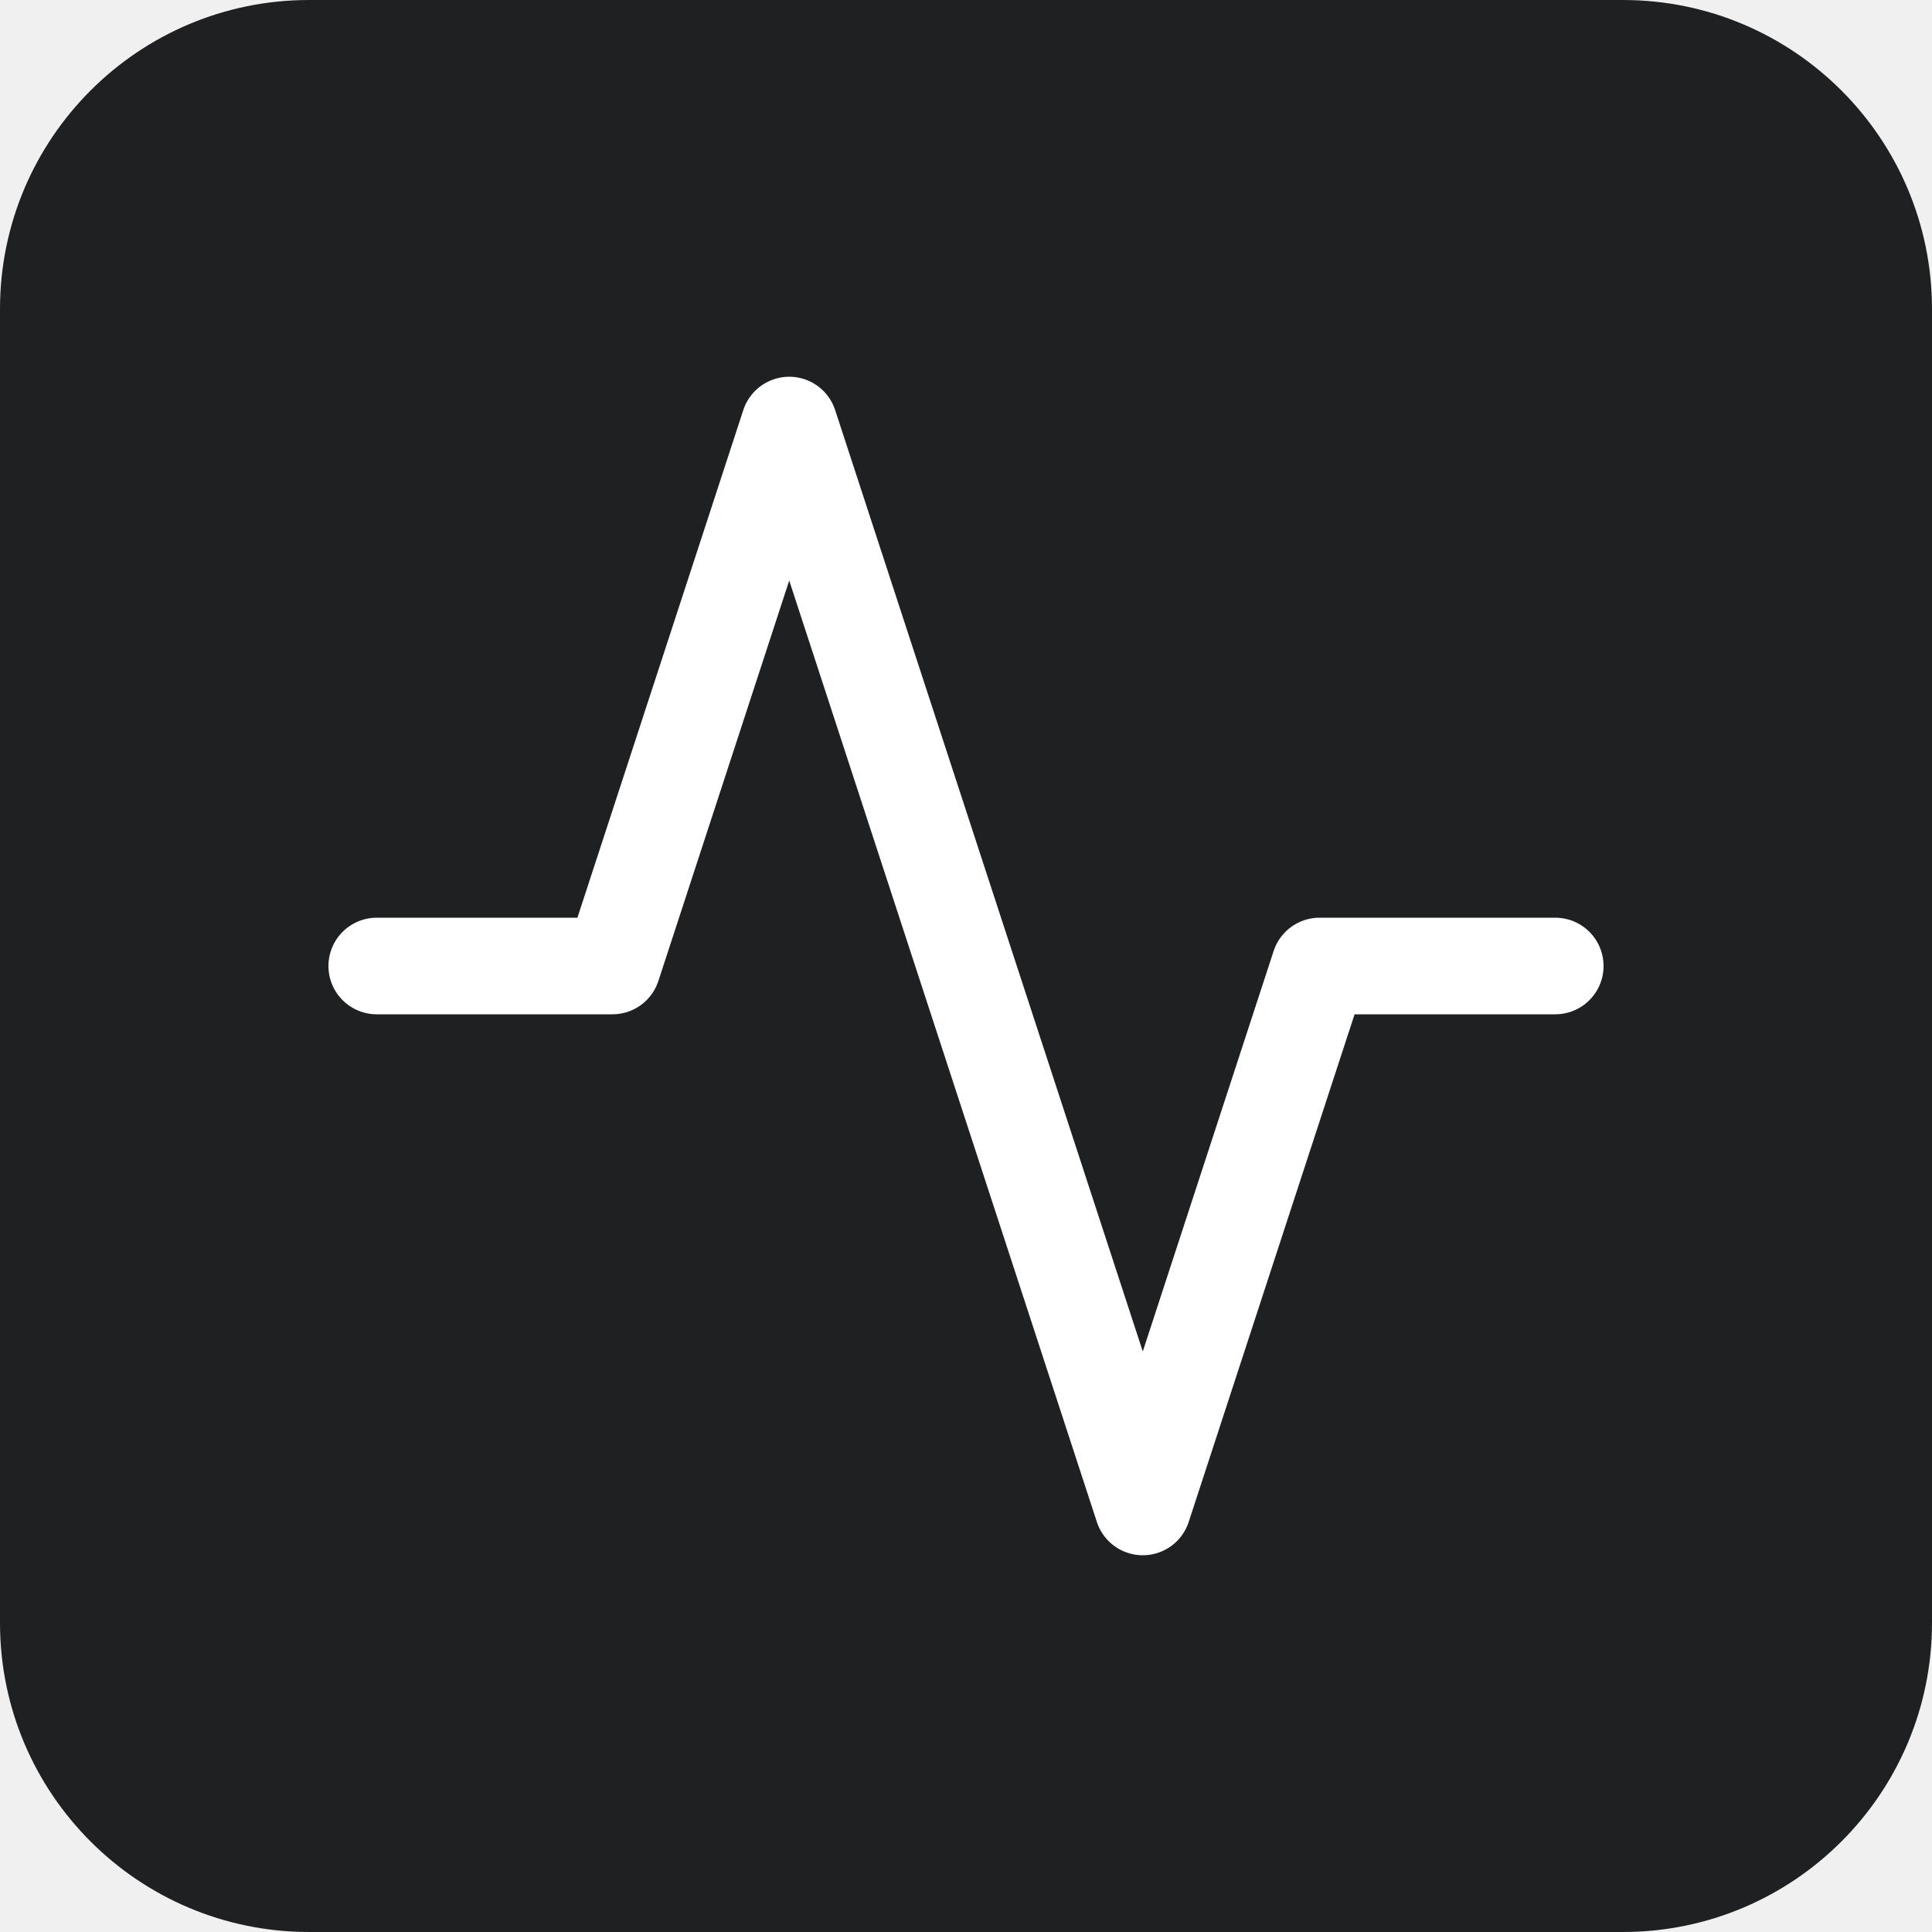
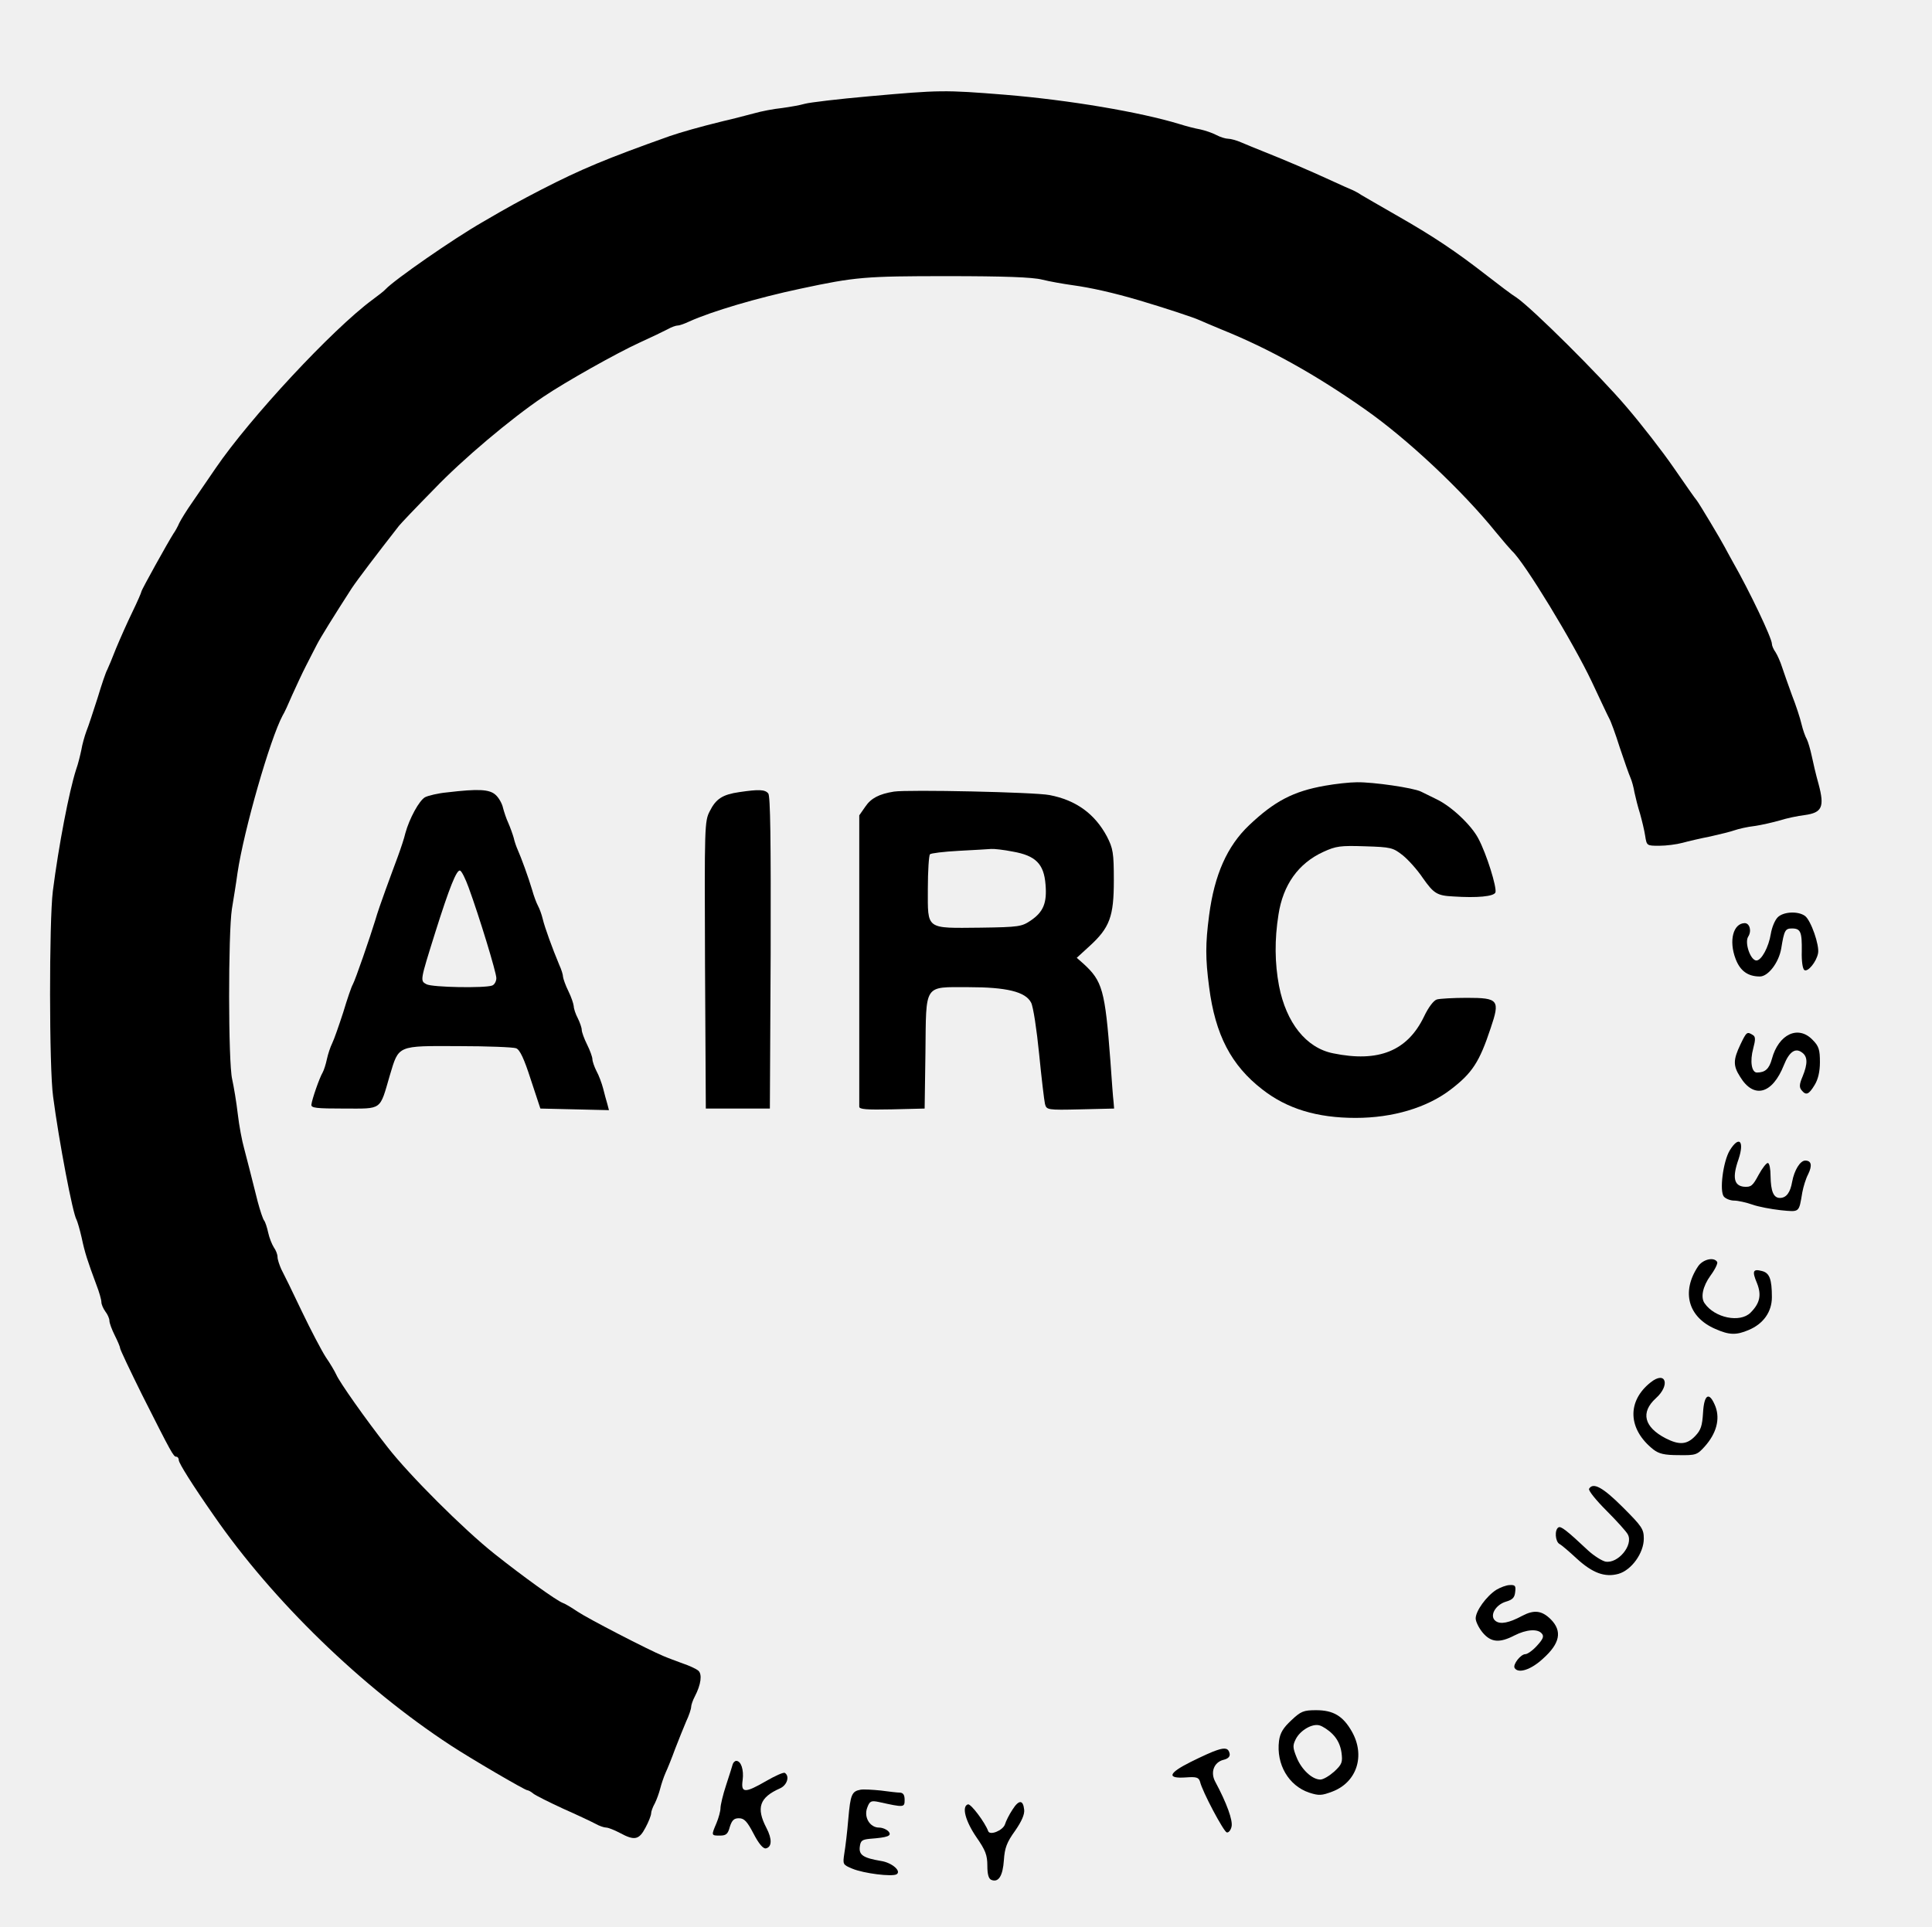
- <svg xmlns="http://www.w3.org/2000/svg" width="100" height="100" viewBox="0 0 100 100" fill="none">
-   <rect width="100" height="100" rx="16" fill="#1E2022" />
-   <path d="M80.5 50H68.3L59.15 78L40.85 22L31.7 50H19.5" stroke="white" stroke-width="5" stroke-linecap="round" stroke-linejoin="round" />
+ <svg xmlns="http://www.w3.org/2000/svg" version="1.0" width="724pt" height="722pt" viewBox="0 0 724 722" preserveAspectRatio="xMidYMid meet">
+   <g transform="translate(0,722) scale(0.1,-0.1)" fill="#000000" stroke="none">
+     <path d="M3256 6859 c-114 -10 -222 -23 -240 -28 -17 -5 -56 -12 -86 -16 -30 -3 -77 -12 -105 -20 -27 -7 -79 -21 -115 -29 -90 -22 -159 -42 -200 -56 -239 -85 -332 -124 -480 -200 -81 -42 -122 -64 -221 -122 -110 -63 -330 -216 -364 -252 -5 -6 -28 -24 -50 -40 -150 -111 -458 -442 -587 -631 -30 -44 -70 -102 -89 -130 -19 -27 -40 -61 -47 -75 -6 -14 -16 -32 -22 -40 -21 -33 -120 -211 -120 -217 0 -3 -15 -38 -34 -77 -19 -39 -46 -100 -61 -136 -14 -36 -29 -72 -33 -80 -5 -8 -21 -55 -36 -105 -16 -49 -34 -106 -42 -125 -7 -19 -16 -51 -19 -70 -4 -19 -12 -53 -20 -75 -26 -81 -65 -283 -87 -455 -14 -114 -14 -662 1 -770 22 -168 74 -441 88 -462 3 -6 12 -36 19 -67 12 -57 22 -87 55 -176 11 -28 19 -57 19 -66 0 -8 7 -24 15 -35 8 -10 15 -26 15 -34 0 -9 9 -33 20 -55 11 -22 20 -43 20 -48 0 -5 37 -83 82 -174 112 -222 118 -233 129 -233 5 0 9 -6 9 -13 0 -11 52 -94 131 -207 221 -320 555 -644 888 -862 73 -48 278 -168 287 -168 4 0 15 -6 23 -13 9 -7 59 -32 111 -56 52 -23 107 -49 122 -57 14 -8 32 -14 40 -14 7 0 30 -9 51 -20 55 -30 72 -26 96 20 12 22 21 46 21 53 0 7 6 24 14 38 7 14 16 39 20 55 4 16 13 43 20 59 8 17 24 57 36 90 13 33 31 79 41 102 11 23 19 48 19 55 0 7 6 25 14 40 23 44 28 83 13 96 -8 7 -34 19 -58 27 -24 9 -57 21 -73 28 -58 24 -282 140 -321 166 -22 15 -47 30 -56 33 -24 9 -149 99 -256 184 -116 92 -319 295 -400 399 -84 107 -181 245 -193 273 -6 13 -23 42 -39 65 -15 23 -56 101 -90 172 -34 72 -69 143 -77 158 -7 16 -14 36 -14 46 0 9 -6 25 -14 36 -7 11 -17 36 -21 55 -4 19 -11 40 -15 45 -5 6 -15 37 -24 70 -29 116 -38 150 -51 200 -8 28 -19 86 -24 130 -5 44 -15 103 -21 130 -15 64 -15 546 -1 638 6 37 16 97 21 135 24 161 122 502 169 590 6 9 22 44 36 77 15 33 38 83 52 110 14 28 33 64 41 80 14 27 63 106 130 210 22 33 95 129 177 234 7 9 66 71 131 137 108 113 289 265 409 346 86 58 277 165 360 203 44 20 92 43 107 51 14 8 31 14 38 14 7 0 26 7 43 15 84 38 256 89 417 123 206 44 241 47 550 47 214 0 320 -4 355 -13 28 -7 79 -16 115 -21 66 -9 152 -28 250 -57 91 -27 204 -64 225 -74 11 -5 49 -21 85 -36 176 -71 350 -168 535 -298 160 -112 365 -305 491 -461 27 -33 54 -64 60 -70 46 -41 230 -344 299 -490 31 -66 60 -128 65 -137 6 -10 24 -59 40 -110 17 -51 35 -102 40 -113 5 -11 12 -36 15 -55 4 -19 13 -55 21 -80 7 -25 16 -62 19 -82 6 -38 6 -38 53 -38 26 0 65 5 87 11 22 6 69 17 105 24 36 8 76 18 90 23 14 5 48 13 75 16 28 4 70 14 95 21 25 8 67 17 93 20 65 9 75 30 52 116 -10 35 -21 83 -26 107 -5 23 -13 51 -18 61 -6 10 -15 36 -20 57 -5 22 -21 71 -36 109 -14 39 -31 86 -37 105 -6 19 -17 44 -24 55 -8 11 -14 25 -14 32 0 21 -83 196 -147 308 -12 22 -26 47 -30 55 -14 27 -96 164 -105 175 -5 5 -43 60 -86 122 -42 61 -122 164 -177 228 -101 119 -353 369 -411 409 -18 11 -68 49 -113 84 -117 91 -201 147 -336 224 -66 38 -127 73 -135 78 -8 6 -22 13 -30 17 -8 3 -46 20 -85 38 -74 34 -167 74 -250 107 -27 11 -65 26 -83 34 -18 8 -40 14 -50 14 -9 0 -29 6 -44 14 -15 8 -42 17 -60 21 -18 3 -53 12 -78 20 -148 45 -412 90 -655 110 -226 18 -241 18 -509 -6z" />
+     <path d="M4965 4275 c-119 -21 -189 -58 -284 -148 -82 -78 -130 -185 -150 -338 -14 -107 -14 -161 0 -268 23 -180 83 -294 199 -384 93 -73 206 -107 350 -107 139 0 267 38 356 106 81 62 108 103 150 230 36 106 30 114 -89 114 -51 0 -101 -3 -112 -6 -12 -3 -32 -29 -49 -65 -62 -128 -170 -172 -340 -137 -101 20 -176 114 -203 253 -16 85 -17 173 -2 267 17 111 74 192 168 235 48 22 64 24 156 21 98 -3 105 -5 142 -34 21 -17 55 -55 75 -85 41 -58 53 -66 114 -69 90 -6 152 0 158 15 6 18 -33 144 -64 202 -26 50 -100 120 -156 147 -21 10 -48 24 -59 29 -28 14 -179 36 -240 35 -27 0 -81 -6 -120 -13z" />
+     <path d="M1675 4250 c-33 -3 -70 -12 -82 -18 -22 -12 -59 -80 -74 -135 -4 -18 -17 -57 -28 -87 -11 -30 -32 -86 -46 -125 -14 -38 -32 -90 -39 -115 -19 -62 -74 -222 -84 -240 -5 -8 -21 -55 -36 -105 -16 -49 -34 -101 -41 -115 -7 -14 -16 -41 -20 -60 -4 -19 -11 -41 -16 -50 -12 -20 -40 -101 -42 -120 -2 -13 18 -15 123 -15 144 0 132 -9 171 125 34 113 26 110 258 109 108 0 205 -4 215 -8 14 -5 30 -39 55 -117 l36 -109 129 -3 128 -3 -6 23 c-4 13 -11 39 -16 59 -5 19 -16 49 -25 65 -8 16 -15 36 -15 44 0 8 -9 33 -20 55 -11 22 -20 47 -20 55 0 8 -7 28 -15 44 -8 15 -15 36 -15 45 -1 9 -9 34 -20 56 -11 22 -19 46 -20 53 0 8 -6 28 -14 45 -26 62 -55 142 -62 172 -4 17 -12 39 -18 50 -6 11 -16 38 -22 60 -14 47 -41 121 -54 150 -5 11 -12 31 -15 45 -4 14 -13 39 -20 55 -8 17 -16 42 -20 57 -3 15 -15 37 -27 48 -23 22 -65 24 -183 10z m81 -356 c40 -109 104 -319 104 -340 0 -12 -7 -25 -16 -28 -27 -10 -224 -7 -246 5 -24 13 -24 12 33 194 53 168 80 236 93 232 6 -2 20 -30 32 -63z" />
+     <path d="M2770 4251 c-62 -9 -87 -25 -110 -71 -20 -38 -20 -56 -18 -577 l3 -538 120 0 120 0 3 584 c1 423 -1 588 -9 597 -12 15 -35 16 -109 5z" />
+     <path d="M3350 4253 c-56 -9 -86 -25 -107 -56 l-23 -33 0 -539 c0 -297 0 -546 0 -553 0 -10 28 -12 123 -10 l122 3 3 210 c3 260 -8 245 161 245 143 0 214 -17 235 -58 8 -15 21 -101 30 -192 9 -91 19 -175 22 -188 6 -22 9 -23 133 -20 l126 3 -2 25 c-2 14 -7 84 -12 155 -20 265 -30 298 -101 363 l-25 22 47 43 c77 70 92 112 92 247 0 104 -3 120 -26 165 -45 84 -115 136 -215 155 -55 11 -530 21 -583 13z m446 -225 c85 -15 116 -46 122 -123 6 -69 -8 -103 -55 -135 -34 -23 -44 -25 -188 -27 -208 -2 -198 -9 -198 145 0 68 4 126 8 130 3 4 52 10 108 13 56 3 110 6 121 7 10 1 47 -3 82 -10z" />
+     <path d="M6662 3782 c-11 -11 -22 -38 -26 -62 -8 -50 -35 -100 -54 -100 -22 0 -45 66 -31 89 14 21 6 51 -13 51 -43 -1 -60 -66 -34 -134 17 -45 46 -66 91 -66 31 0 71 52 80 105 11 68 15 75 40 75 33 0 38 -13 37 -86 -1 -36 3 -66 10 -70 13 -8 45 31 51 63 6 30 -27 124 -49 140 -26 19 -81 16 -102 -5z" />
+     <path d="M6522 3305 c-27 -57 -28 -79 -1 -121 51 -84 121 -65 164 44 20 50 43 66 68 47 21 -15 22 -41 2 -90 -12 -28 -13 -40 -4 -51 17 -21 27 -17 49 19 13 21 20 50 20 86 0 46 -4 60 -27 83 -54 57 -128 22 -153 -71 -10 -37 -25 -51 -56 -51 -20 0 -27 42 -14 90 9 34 9 45 -2 51 -21 13 -23 12 -46 -36z" />
+     <path d="M6482 2908 c-25 -42 -39 -152 -22 -173 7 -8 24 -15 39 -15 14 0 45 -7 68 -15 22 -8 70 -17 106 -21 72 -7 68 -10 81 67 4 21 13 51 22 68 16 33 12 51 -11 51 -19 0 -41 -36 -49 -79 -7 -41 -22 -61 -46 -61 -24 0 -34 25 -35 82 0 26 -4 48 -10 49 -5 1 -21 -19 -35 -45 -22 -41 -28 -46 -55 -44 -37 4 -44 35 -20 103 23 69 2 90 -33 33z" />
+     <path d="M6363 2473 c-63 -95 -37 -190 65 -234 52 -23 78 -24 125 -4 55 23 87 68 87 123 0 68 -9 91 -37 98 -34 9 -38 0 -19 -45 18 -45 11 -76 -24 -111 -39 -39 -134 -20 -172 35 -16 22 -7 64 22 104 17 23 28 46 25 51 -12 20 -54 10 -72 -17z" />
+     <path d="M6186 2039 c-90 -71 -86 -176 10 -252 21 -16 41 -21 95 -21 64 -1 69 1 97 32 44 49 58 102 41 149 -23 59 -43 49 -47 -22 -3 -49 -8 -65 -29 -87 -31 -33 -60 -35 -111 -9 -81 42 -95 97 -37 150 55 49 38 105 -19 60z" />
+     <path d="M5955 1640 c-4 -6 26 -43 65 -82 39 -39 75 -79 80 -89 22 -40 -37 -111 -84 -102 -13 3 -42 21 -64 41 -82 77 -103 93 -112 87 -15 -9 -12 -53 4 -62 8 -4 37 -29 65 -55 59 -54 105 -71 156 -57 49 14 95 78 95 132 0 36 -7 46 -79 118 -75 75 -111 94 -126 69z" />
+     <path d="M5607 1261 c-37 -24 -77 -79 -77 -107 0 -12 12 -36 26 -53 31 -37 63 -40 119 -11 45 23 88 26 103 7 9 -10 4 -21 -18 -45 -16 -18 -36 -32 -44 -32 -17 0 -48 -39 -40 -52 14 -22 62 -6 106 35 64 57 73 103 30 147 -34 34 -63 37 -107 14 -50 -27 -82 -33 -100 -20 -25 18 -2 61 39 73 24 7 32 15 34 36 3 23 0 27 -20 26 -13 0 -36 -9 -51 -18z" />
+     <path d="M4839 772 c-30 -28 -42 -47 -46 -77 -11 -88 36 -168 113 -194 37 -12 47 -11 87 4 92 35 124 135 73 225 -33 58 -69 80 -134 80 -47 0 -57 -4 -93 -38z m154 -51 c19 -19 30 -42 34 -69 5 -37 2 -45 -27 -72 -18 -16 -41 -30 -52 -30 -31 0 -71 38 -89 83 -15 37 -15 45 -3 69 17 33 62 59 89 51 11 -3 33 -17 48 -32z" />
+     <path d="M4560 660 c-14 -4 -58 -24 -98 -44 -84 -42 -91 -63 -18 -58 40 3 48 0 53 -16 9 -38 88 -186 100 -190 7 -2 15 8 18 21 6 23 -18 89 -61 169 -19 35 -5 73 31 82 17 4 25 12 23 23 -4 20 -16 24 -48 13z" />
+     <path d="M2746 608 c-2 -7 -13 -43 -25 -79 -12 -36 -21 -75 -21 -86 0 -11 -7 -37 -15 -56 -20 -47 -20 -47 13 -47 23 0 30 6 37 33 8 25 16 32 34 32 20 0 31 -12 55 -58 19 -37 36 -57 46 -55 23 5 24 35 2 77 -39 75 -26 114 51 148 27 12 37 46 18 58 -5 3 -36 -11 -69 -30 -81 -47 -96 -46 -89 3 5 39 -6 72 -24 72 -5 0 -11 -6 -13 -12z" />
+     <path d="M3225 512 c-33 -6 -38 -18 -46 -109 -4 -49 -11 -107 -15 -130 -6 -41 -6 -42 30 -57 43 -18 149 -31 166 -21 19 12 -18 44 -59 50 -65 11 -83 22 -79 53 3 23 8 27 38 30 67 5 83 11 70 27 -7 8 -23 15 -36 15 -34 0 -58 39 -44 75 9 24 14 27 43 21 95 -21 97 -21 97 8 0 18 -5 26 -17 27 -10 0 -43 4 -73 8 -30 3 -64 5 -75 3z" />
+     <path d="M3794 437 c-12 -18 -24 -42 -28 -55 -8 -23 -57 -43 -63 -25 -11 31 -65 104 -76 100 -24 -8 -9 -63 32 -123 34 -49 41 -67 41 -107 0 -33 5 -49 15 -53 27 -11 43 15 47 74 3 46 11 67 42 110 25 36 36 62 34 79 -4 38 -20 38 -44 0z" />
+   </g>
</svg>
